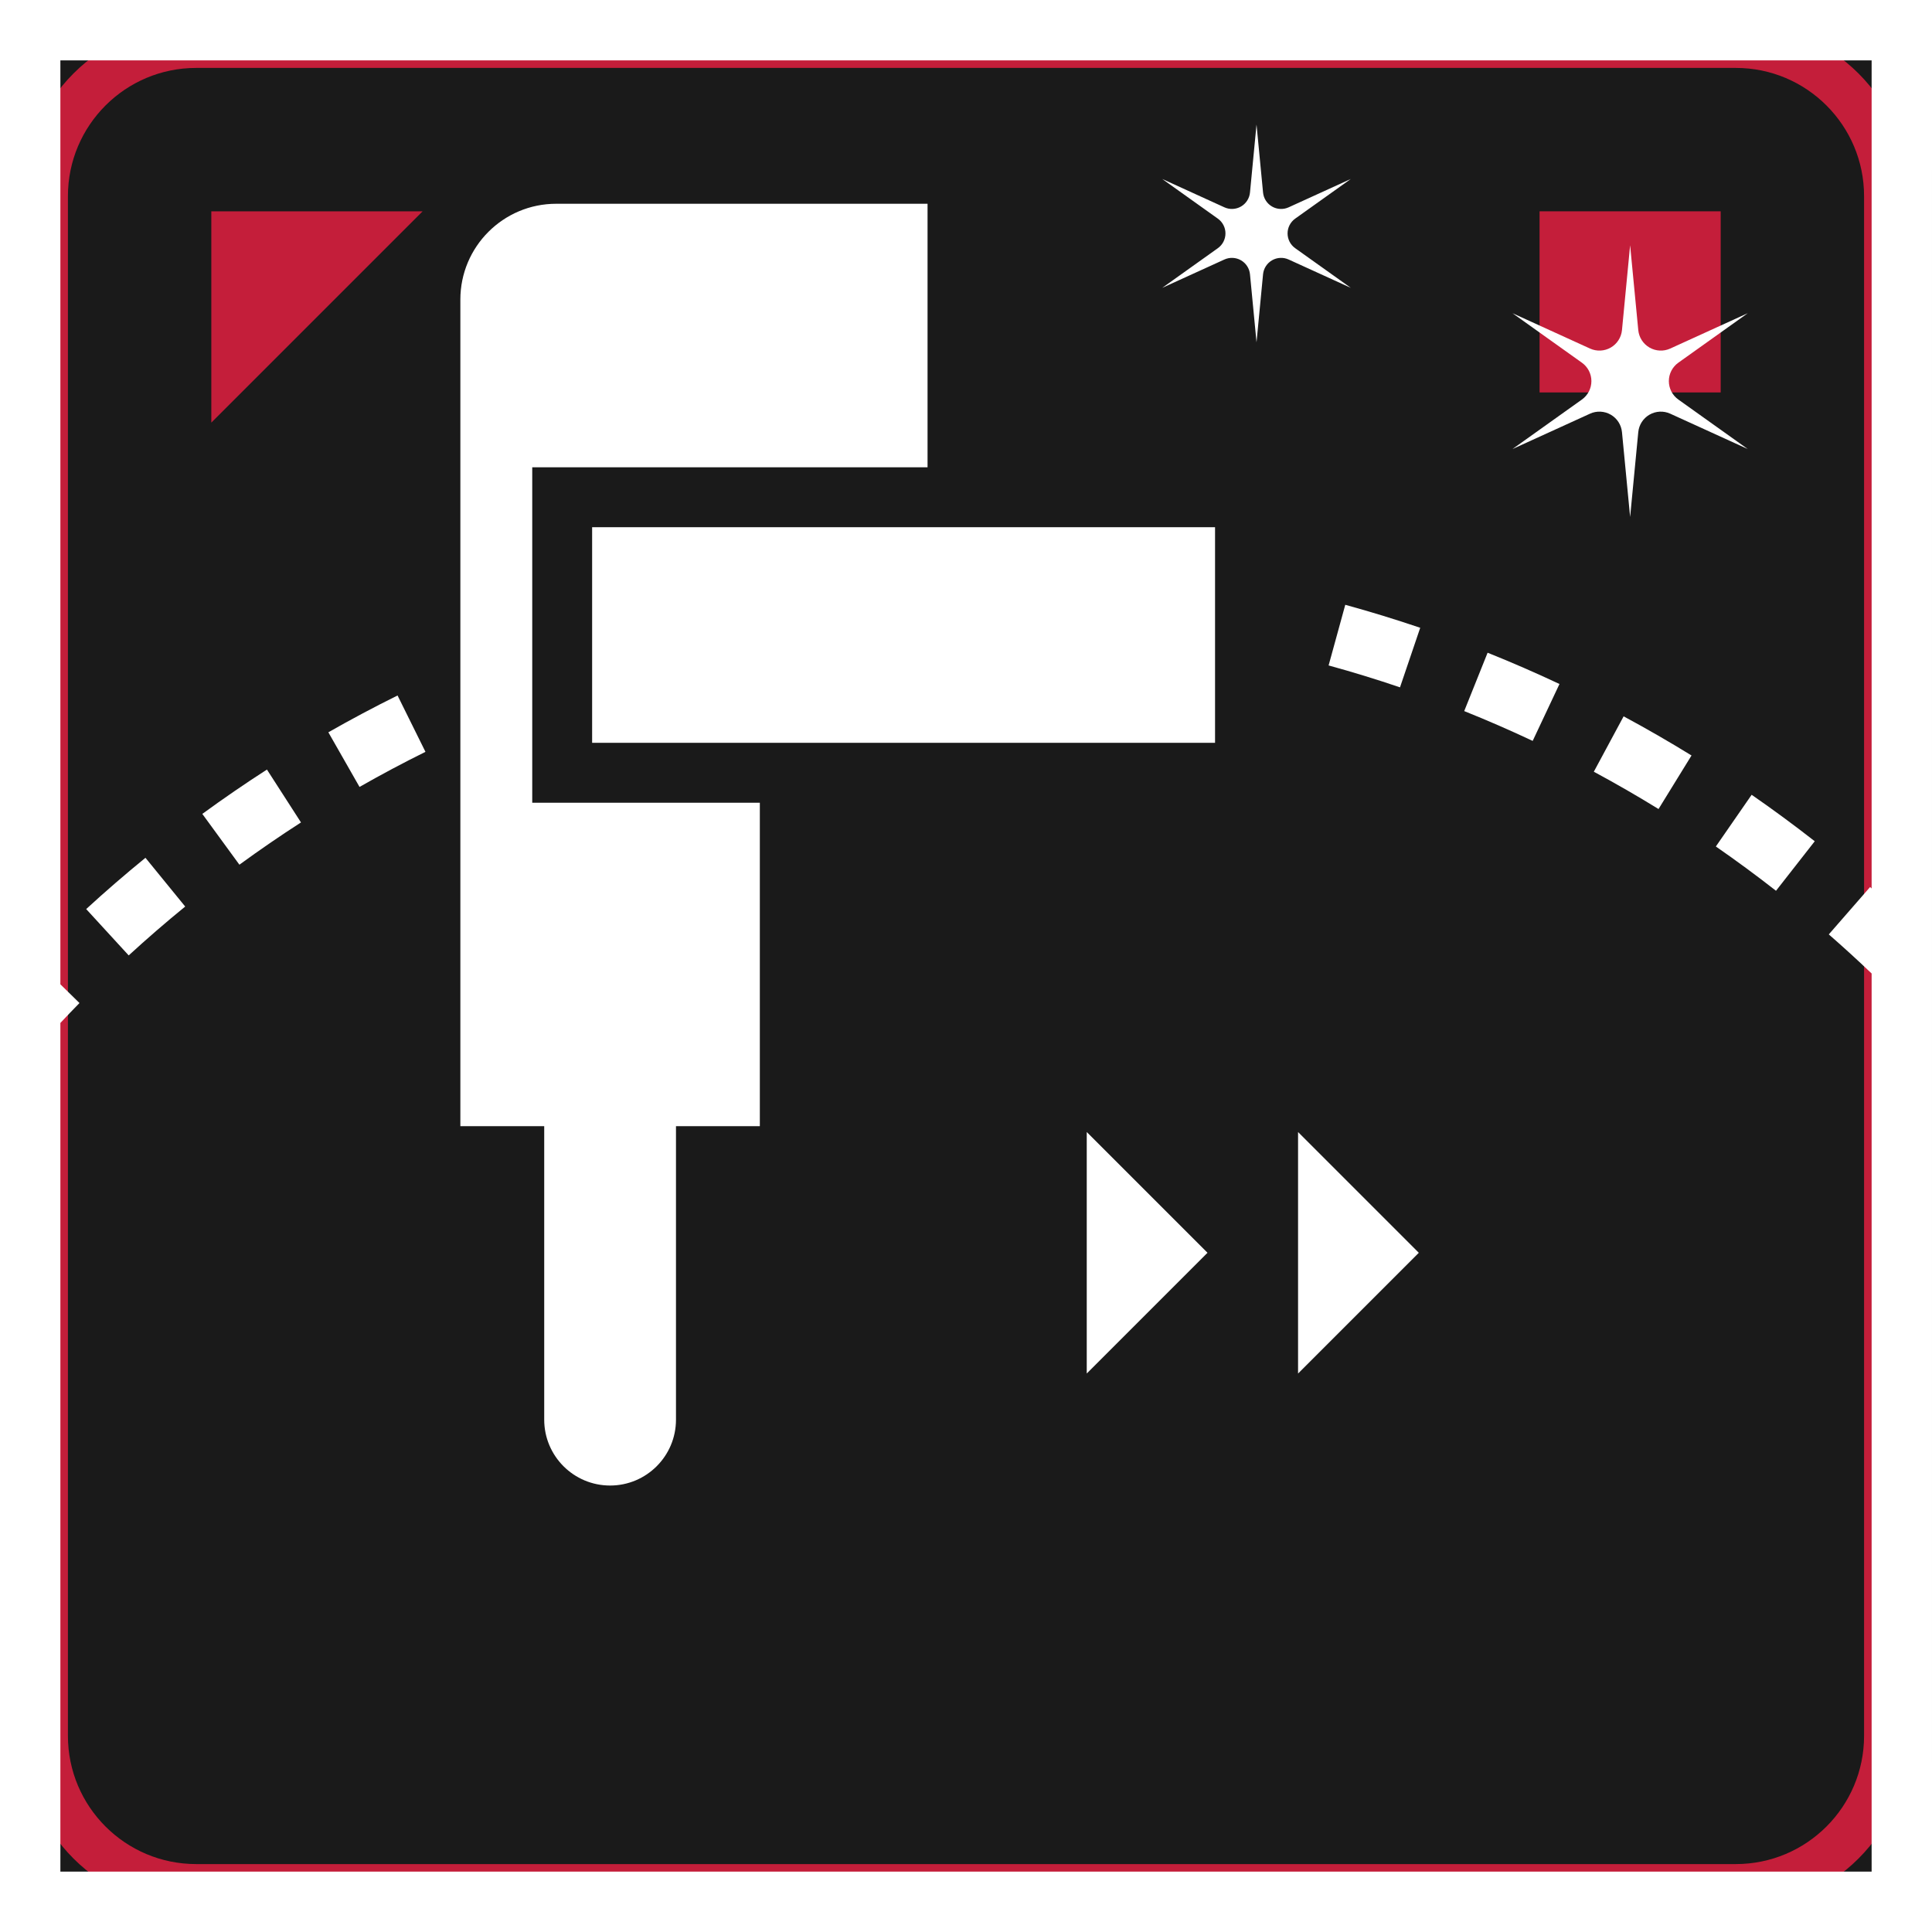
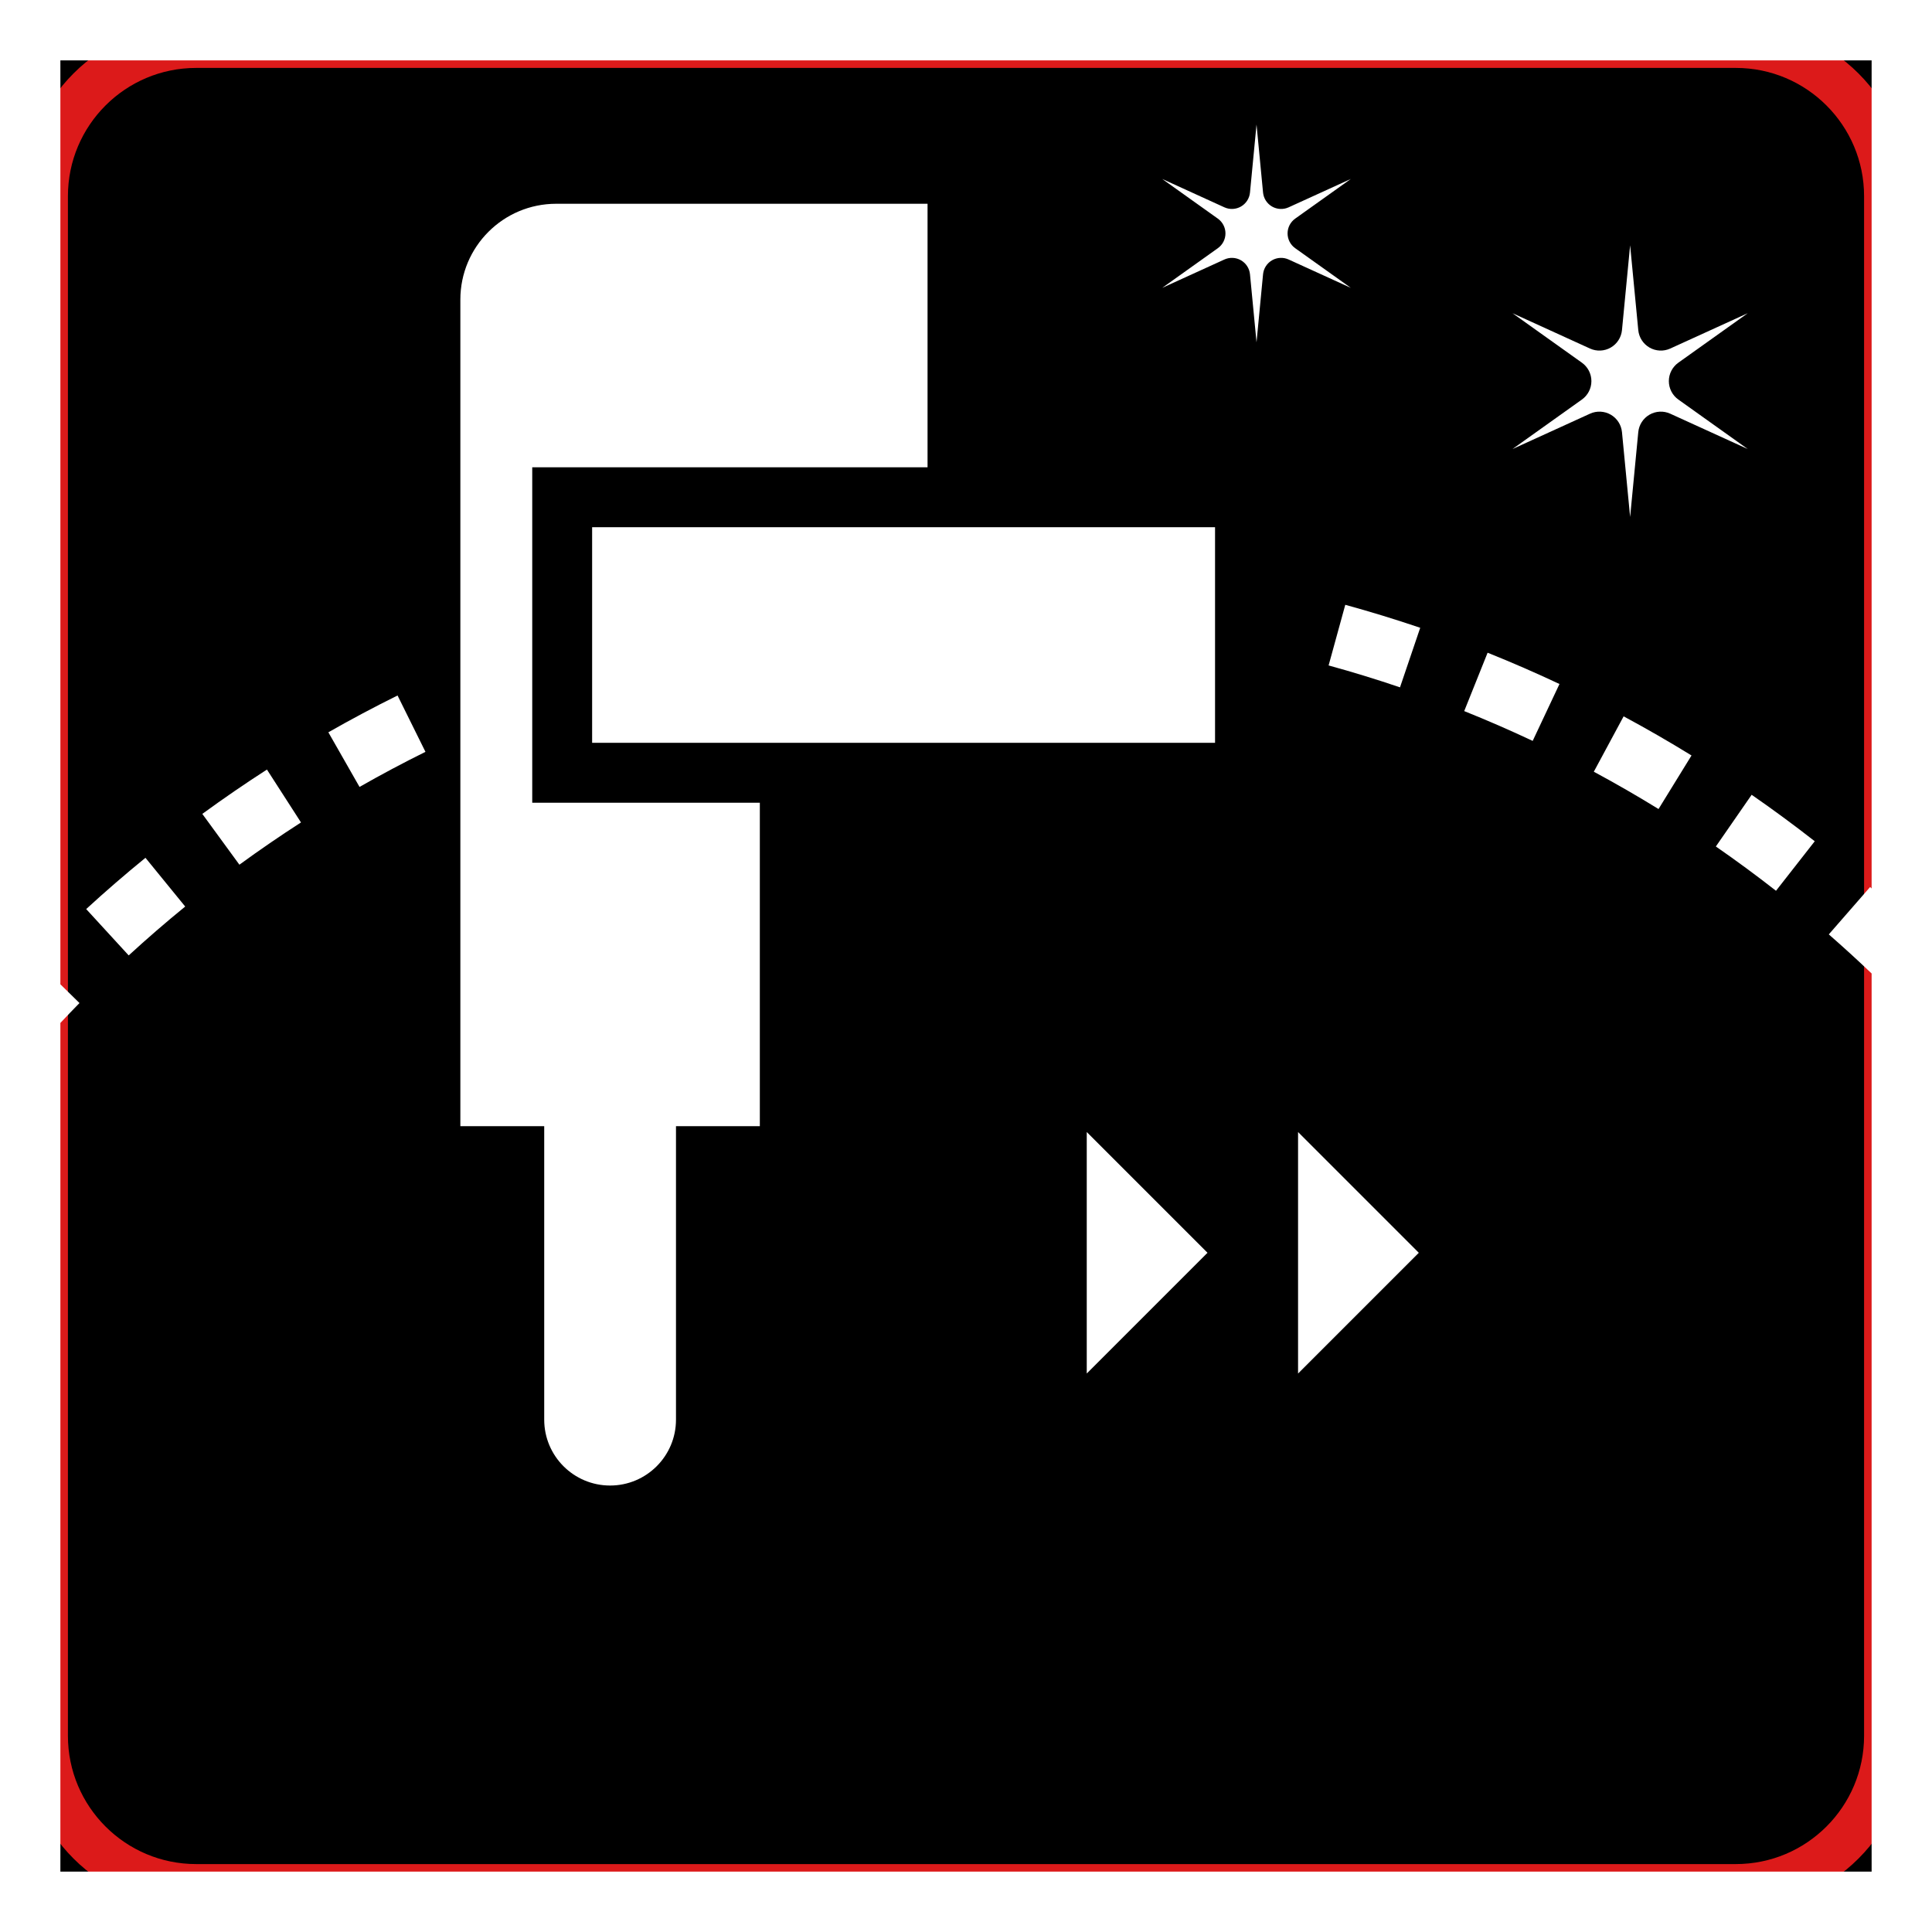
- <svg xmlns="http://www.w3.org/2000/svg" viewBox="0 0 256 256" xml:space="preserve" style="fill-rule:evenodd;clip-rule:evenodd;stroke-miterlimit:8">
-   <rect width="256" height="256" rx="24" fill="#1a1a1a" />
-   <rect x="6" y="6" width="244" height="244" rx="20" fill="none" stroke="#c41e3a" stroke-width="6" />
-   <polygon points="28,28 56,28 28,56" fill="#c41e3a" />
-   <rect x="204" y="28" width="24" height="24" fill="#c41e3a" />
-   <path d="M181 3439.333v-284.444h284.444v284.444zm275.556-153.635v-121.92H189.889v136.028l2.813 2.757q-1.422 1.452-2.813 2.934v124.947h266.667v-132.231a190 190 0 0 0-6.306-5.755l6.085-6.978q.114.1.221.218m-90.561-112.476 .962 10.014a2.67 2.67 0 0 0 3.768 2.176l9.153-4.174-8.191 5.84a2.673 2.673 0 0 0 0 4.351l8.191 5.84-9.153-4.173a2.67 2.67 0 0 0-3.768 2.175l-.962 10.014-.962-10.014a2.672 2.672 0 0 0-3.769-2.175l-9.153 4.173 8.191-5.84a2.672 2.672 0 0 0 0-4.351l-8.191-5.84 9.153 4.174a2.674 2.674 0 0 0 3.769-2.176zm10.613 79.638 2.454-8.928a196 196 0 0 1 11.033 3.385l-2.976 8.768a185 185 0 0 0-10.511-3.225m-16.719-20.352v31.746h-91.711v-31.746zm36.684 27.073 3.444-8.594a196 196 0 0 1 10.581 4.606l-3.944 8.377a188 188 0 0 0-10.081-4.389m19.082 8.926 4.388-8.153a197 197 0 0 1 9.996 5.762l-4.857 7.884a188 188 0 0 0-9.527-5.493m-166.877 52.184v-121.693a14.11 14.11 0 0 1 14.109-14.109h54.674v38.801H259.36v49.382h33.509v47.619h-12.345v43.21a9.7 9.7 0 0 1-9.7 9.7c-5.358 0-9.701-4.343-9.701-9.7v-43.21zM421 3191l1.2 12.493a3.336 3.336 0 0 0 4.701 2.714l11.42-5.207-10.219 7.286a3.33 3.33 0 0 0 0 5.428l10.219 7.286-11.42-5.207a3.335 3.335 0 0 0-4.701 2.714L421 3231l-1.2-12.493a3.336 3.336 0 0 0-4.701-2.714l-11.42 5.207 10.219-7.286a3.33 3.33 0 0 0 0-5.428L403.679 3201l11.42 5.207a3.335 3.335 0 0 0 4.701-2.714zm12.621 88.515 5.271-7.612a199 199 0 0 1 9.29 6.841l-5.705 7.293a189 189 0 0 0-8.856-6.522m-199.689-8.768-4.588-8.043a197 197 0 0 1 10.187-5.421l4.108 8.298a187 187 0 0 0-9.707 5.166m-33.984 24.805-6.259-6.823a198 198 0 0 1 8.726-7.548l5.851 7.176a189 189 0 0 0-8.318 7.195m16.299-13.355-5.46-7.479a198 198 0 0 1 9.514-6.528l5.013 7.785a188 188 0 0 0-9.067 6.222" style="fill:#ffffff" transform="translate(-276 -306) matrix(.9 0 0 .9 113.1 -2533.4)" />
-   <path d="m972 3306 16 16-16 16zm28 0 16 16-16 16z" style="fill:#ffffff" transform="translate(-276 -306) translate(-552 -2850)" />
+ <svg xmlns="http://www.w3.org/2000/svg" viewBox="0 0 256 256">
+   <rect width="256" height="256" rx="24" fill="#000000" />
+   <rect x="6" y="6" width="244" height="244" rx="20" fill="none" stroke="#DC1A1A" stroke-width="6" />
+   <path fill-rule="evenodd" fill="#FFFFFF" d="M0 256L0 0L256 0L256 256ZM248 117.728L248 8L8 8L8 130.425L10.532 132.907Q9.252 134.214 8 135.547L8 248L248 248L248 128.992A171 171 0 0 0 242.325 123.812L247.802 117.532Q247.904 117.622 248 117.728M166.496 16.5L167.361 25.512A2.403 2.403 0 0 0 170.752 27.471L178.99 23.714L171.618 28.97A2.406 2.406 0 0 0 171.618 32.886L178.99 38.142L170.752 34.386A2.403 2.403 0 0 0 167.361 36.344L166.496 45.357L165.63 36.344A2.405 2.405 0 0 0 162.238 34.386L154 38.142L161.372 32.886A2.405 2.405 0 0 0 161.372 28.97L154 23.714L162.238 27.471A2.407 2.407 0 0 0 165.63 25.512ZM176.047 88.174L178.256 80.139A176.4 176.4 0 0 1 188.186 83.185L185.507 91.077A166.5 166.5 0 0 0 176.047 88.174M161 69.857L161 98.429L78.46 98.429L78.46 69.857ZM194.016 94.223L197.115 86.488A176.4 176.4 0 0 1 206.638 90.634L203.089 98.173A169.2 169.2 0 0 0 194.016 94.223M211.189 102.256L215.139 94.919A177.3 177.3 0 0 1 224.135 100.104L219.764 107.2A169.2 169.2 0 0 0 211.189 102.256M61 149.222L61 39.698A12.699 12.699 0 0 1 73.698 27L122.905 27L122.905 61.921L70.524 61.921L70.524 106.365L100.682 106.365L100.682 149.222L89.572 149.222L89.572 188.111A8.73 8.73 0 0 1 80.842 196.841C76.019 196.841 72.111 192.932 72.111 188.111L72.111 149.222ZM216 32.5L217.08 43.744A3.002 3.002 0 0 0 221.311 46.186L231.589 41.5L222.392 48.057A2.997 2.997 0 0 0 222.392 52.943L231.589 59.5L221.311 54.814A3.002 3.002 0 0 0 217.08 57.256L216 68.5L214.92 57.256A3.002 3.002 0 0 0 210.689 54.814L200.411 59.5L209.608 52.943A2.997 2.997 0 0 0 209.608 48.057L200.411 41.5L210.689 46.186A3.002 3.002 0 0 0 214.92 43.744ZM227.359 112.163L232.103 105.313A179.1 179.1 0 0 1 240.464 111.47L235.329 118.033A170.1 170.1 0 0 0 227.359 112.163M47.639 104.272L43.51 97.034A177.3 177.3 0 0 1 52.678 92.155L56.375 99.623A168.3 168.3 0 0 0 47.639 104.272M17.053 126.597L11.42 120.456A178.2 178.2 0 0 1 19.274 113.663L24.539 120.121A170.1 170.1 0 0 0 17.053 126.597M31.722 114.577L26.808 107.846A178.2 178.2 0 0 1 35.371 101.971L39.883 108.978A169.2 169.2 0 0 0 31.722 114.577" />
+   <path fill-rule="evenodd" fill="#FFFFFF" d="M144 150L160 166L144 182ZM172 150L188 166L172 182Z" />
</svg>
